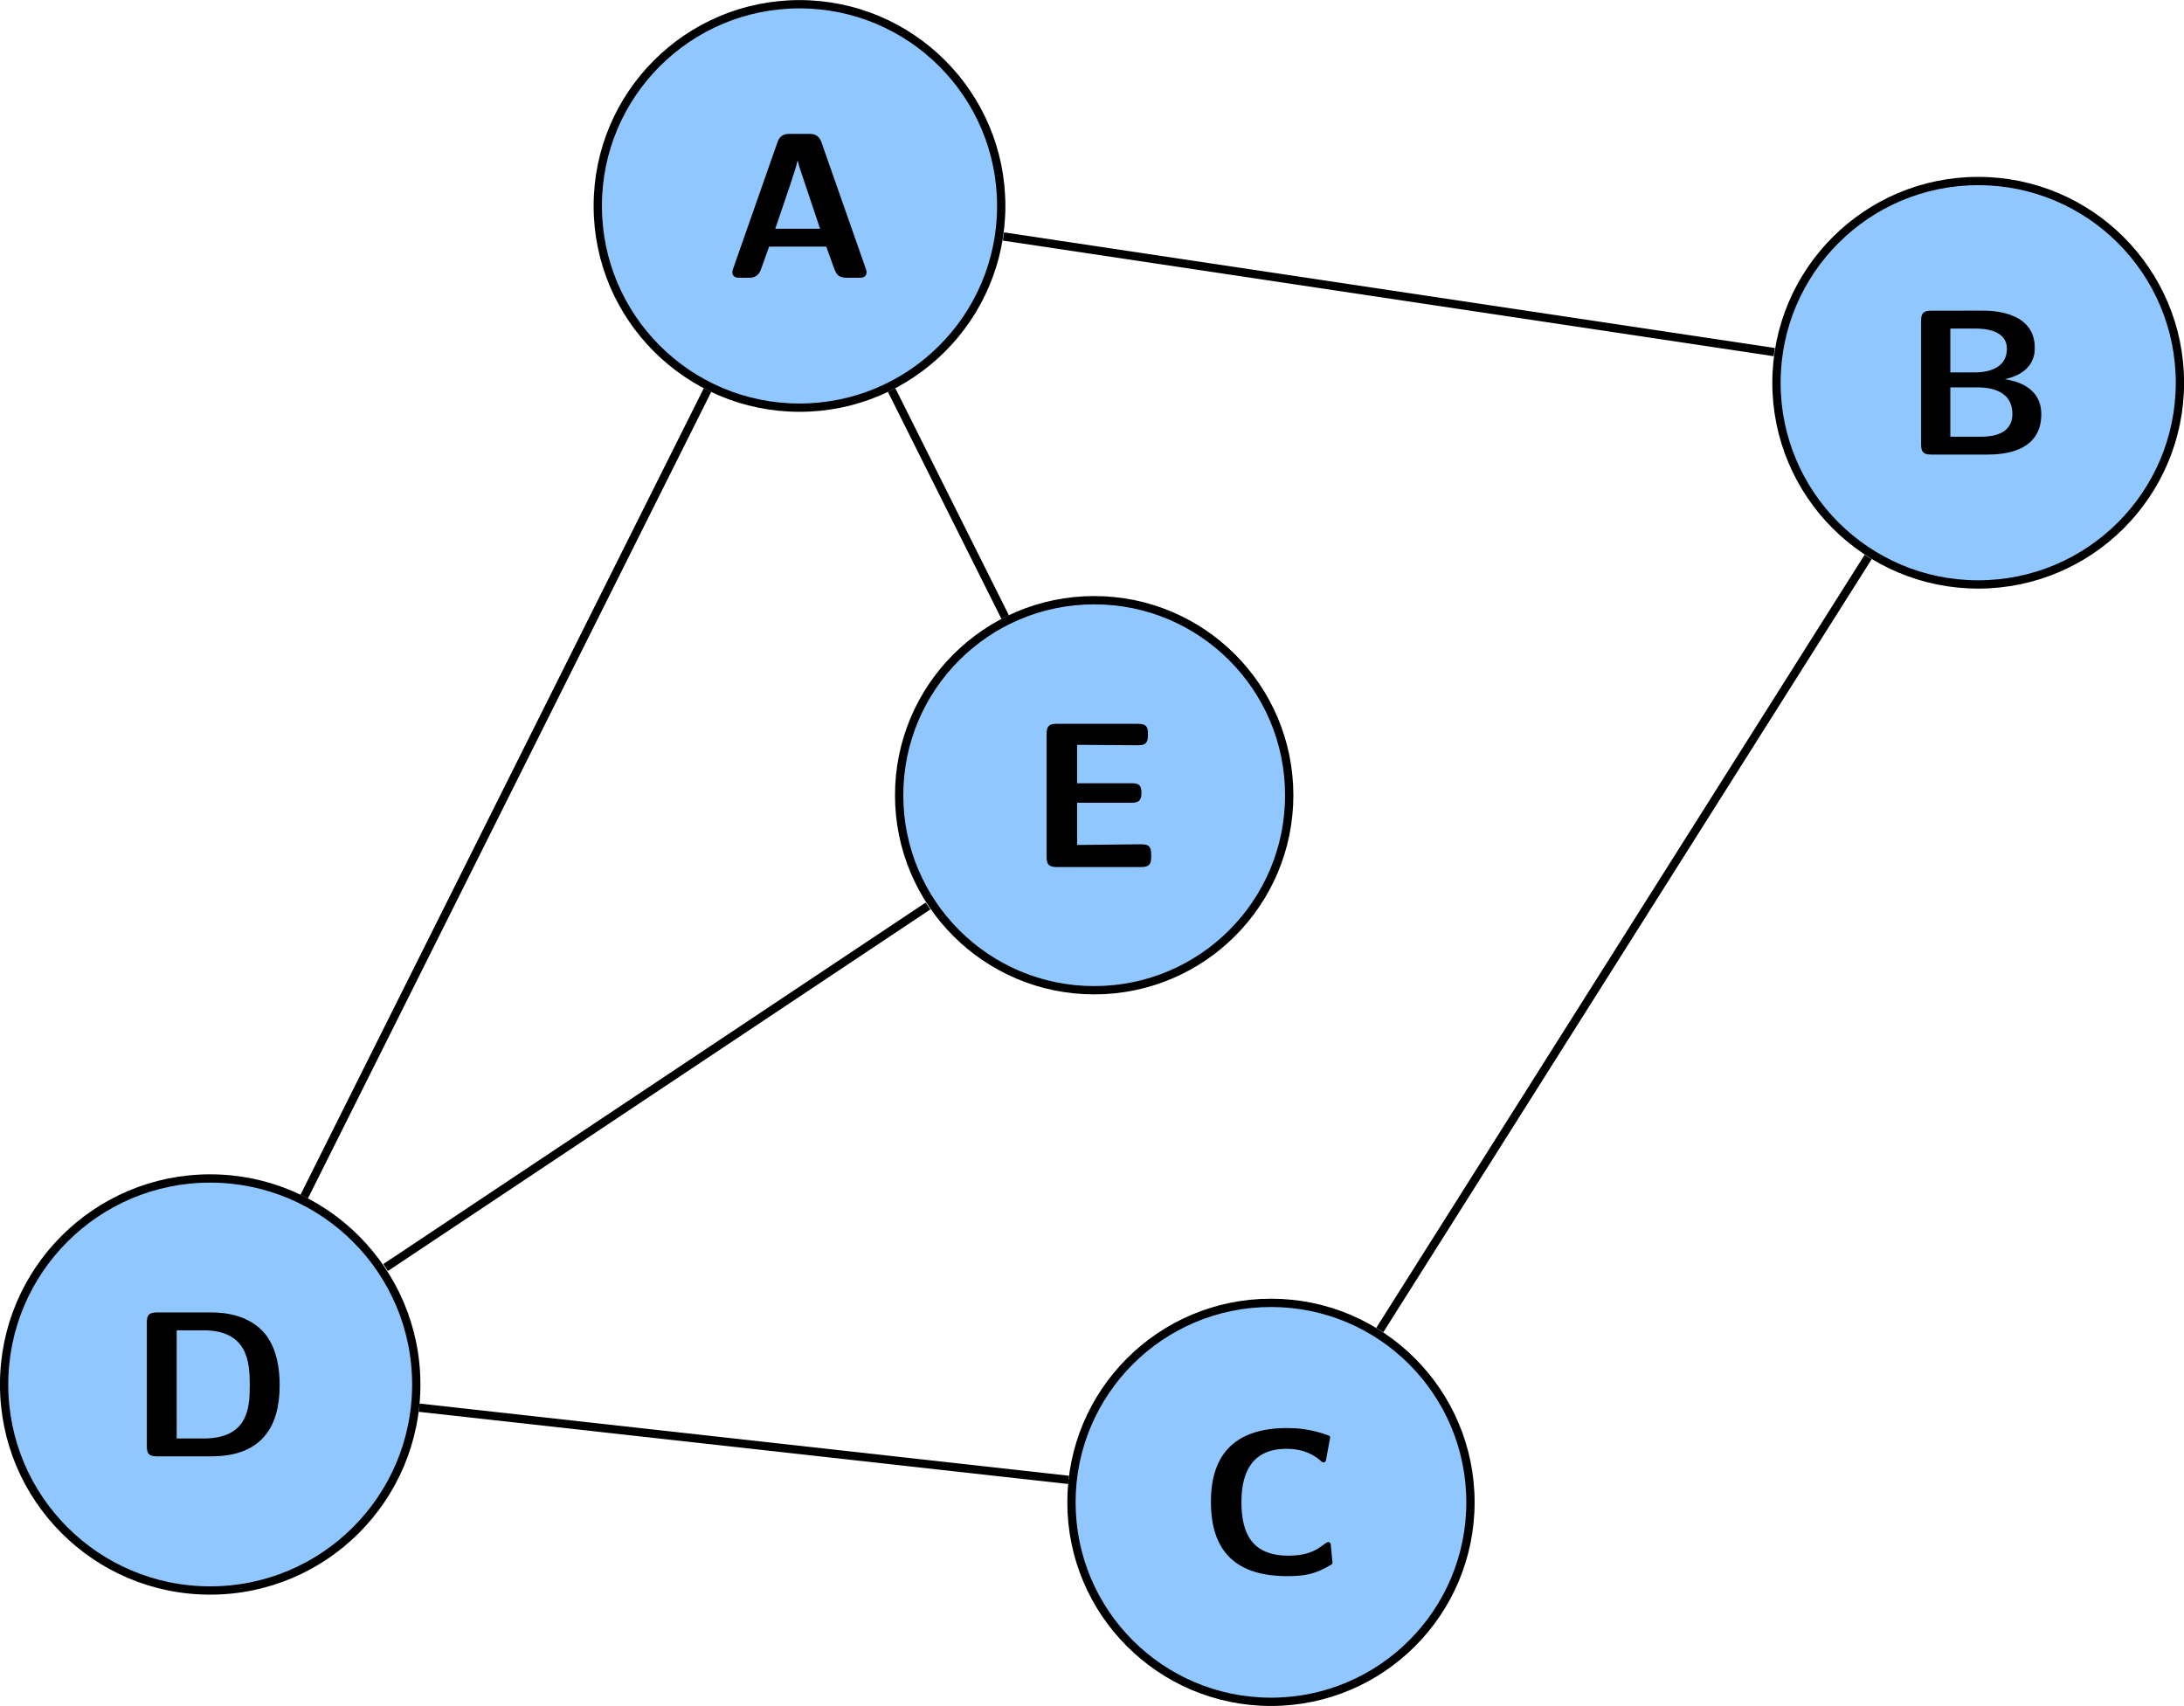
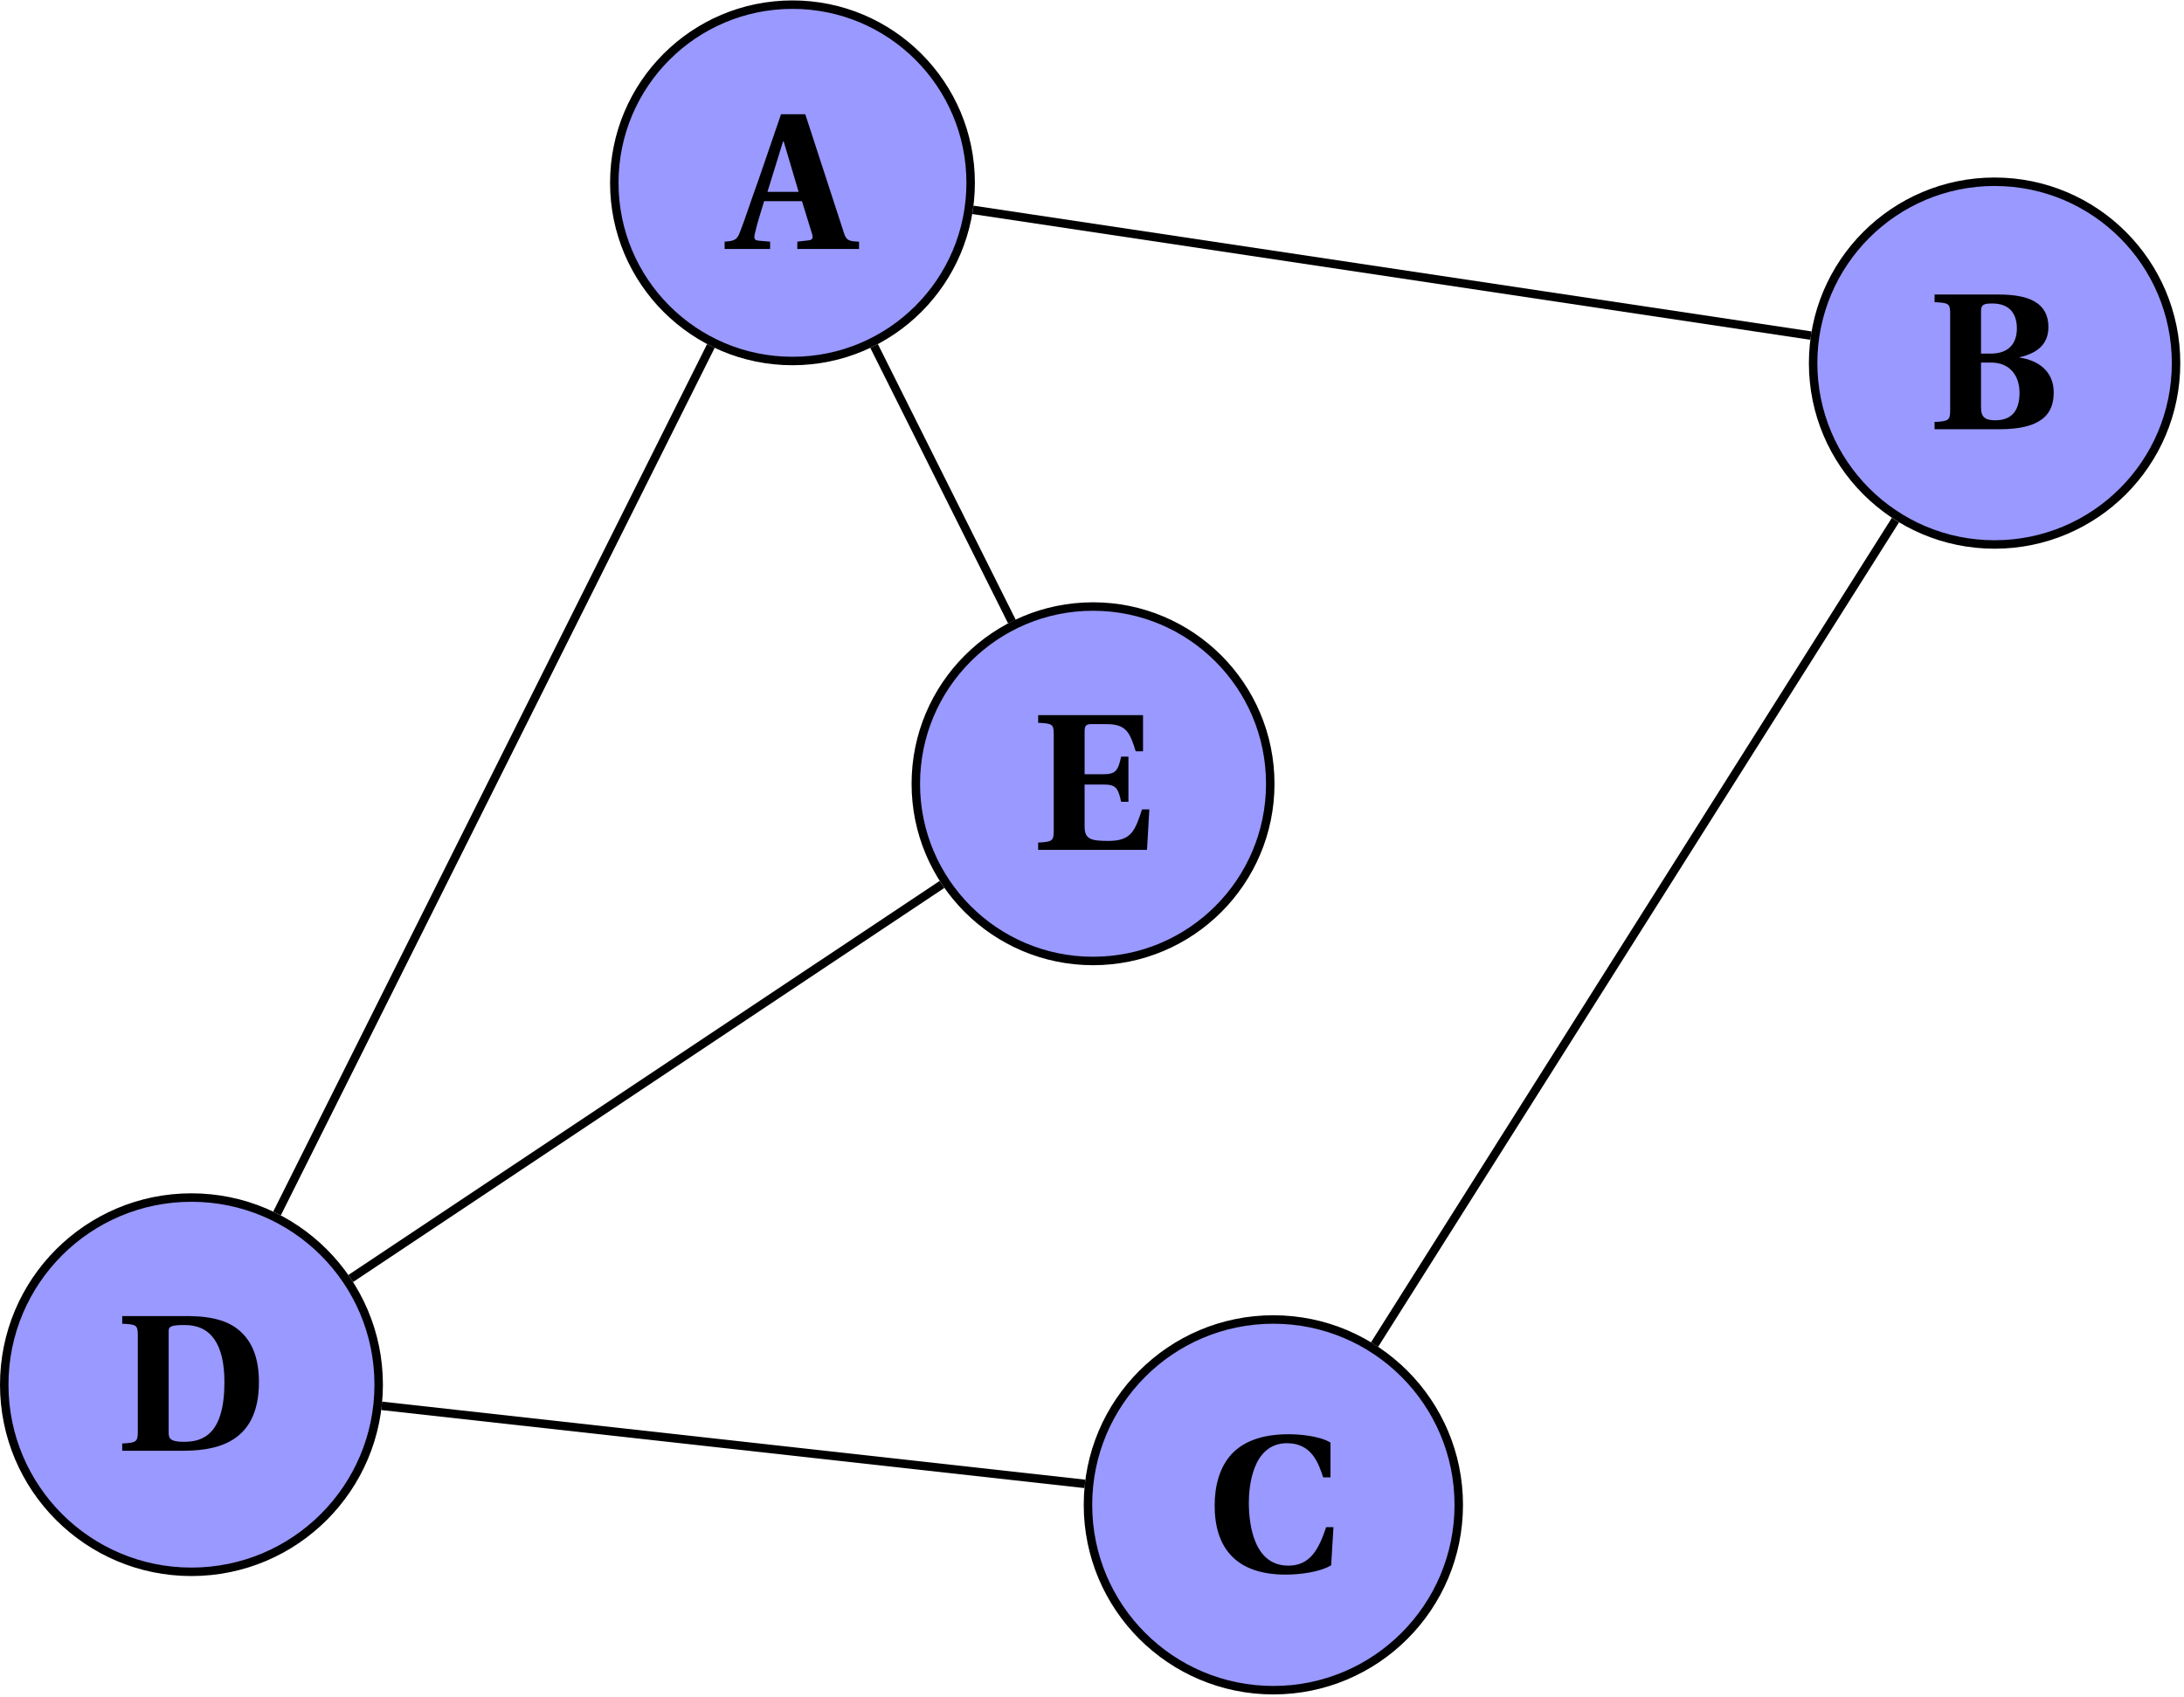
- <svg xmlns="http://www.w3.org/2000/svg" xmlns:xlink="http://www.w3.org/1999/xlink" viewBox="0 0 105.05 82.059">
+ <svg xmlns="http://www.w3.org/2000/svg" xmlns:xlink="http://www.w3.org/1999/xlink" width="102.824pt" height="79.908pt" viewBox="0 0 102.824 79.908" version="1.2">
  <defs>
-     <symbol id="a" overflow="visible">
-       <path d="M4.719-6.484c-.141-.438-.438-.438-.625-.438h-.891c-.188 0-.484 0-.625.438L.469-.469c-.047.125-.047.156-.047.203 0 .266.25.266.391.266h.359c.172 0 .484 0 .625-.406l.391-1.094h2.75l.344.953c.125.344.188.547.672.547h.531c.141 0 .391 0 .391-.266 0-.047 0-.078-.047-.203zM3.203-4.469c.141-.453.281-.828.359-1.188.062.25.062.266.141.5l.938 2.797H2.485z" />
-     </symbol>
-     <symbol id="b" overflow="visible">
-       <path d="M1.391-6.922c-.359 0-.484.109-.484.484v5.953c0 .359.109.484.484.484h2.719c.75 0 2.578-.125 2.578-1.938 0-1.406-1.391-1.625-1.75-1.688.922-.203 1.438-.719 1.438-1.5 0-1.797-2.125-1.797-2.531-1.797zm.922 2.969v-2.109h1.172c.391 0 1.547.031 1.547.969 0 1.141-1.312 1.141-1.562 1.141zm0 3.094v-2.375h1.25c.359 0 1.734 0 1.734 1.281 0 1.031-1.062 1.094-1.531 1.094z" />
-     </symbol>
-     <symbol id="c" overflow="visible">
-       <path d="M6.375-1.422c0-.078-.062-.125-.109-.125-.234 0-.531.656-1.922.656-1.766 0-2.266-1.078-2.266-2.578 0-1.484.547-2.562 2.172-2.562.891 0 1.359.344 1.625.562.062.062.094.094.172.094.031 0 .078-.047.094-.094l.203-1.094c0-.047 0-.094-.078-.109-.594-.219-1.203-.359-1.984-.359-2.422 0-3.672 1.172-3.672 3.547 0 2.453 1.266 3.578 3.688 3.578.844 0 1.375-.109 2.109-.562.078-.047.047-.125.047-.125z" />
-     </symbol>
-     <symbol id="d" overflow="visible">
-       <path d="M1.391-6.922c-.359 0-.484.109-.484.484v5.953c0 .359.109.484.484.484h2.625c2.438 0 3.281-1.453 3.281-3.406 0-.797-.125-1.75-.688-2.469-.75-.922-1.938-1.047-2.594-1.047zm.953 6.062v-5.203h1.281c2.141 0 2.234 1.531 2.234 2.656S5.75-.859 3.625-.859z" />
-     </symbol>
-     <symbol id="e" overflow="visible">
-       <path d="M2.375-3.094H5c.297 0 .469-.078.469-.469 0-.375-.125-.469-.469-.469H2.375v-1.844h.484c.781 0 1.562.016 2.344.016.344 0 .578 0 .578-.469v-.078c0-.328-.062-.484-.484-.484h-3.906c-.359 0-.484.109-.484.484v5.922c0 .359.109.484.484.484h4.062c.375 0 .484-.125.484-.484v-.141c0-.469-.234-.469-.562-.469-.516 0-1.031.016-1.547.016-.25 0-1.281.016-1.453.016z" />
-     </symbol>
+     <g>
+       <symbol overflow="visible" id="glyph0-0">
+         <path style="stroke:none;" d="" />
+       </symbol>
+       <symbol overflow="visible" id="glyph0-1">
+         <path style="stroke:none;" d="M 1.891 0 L 1.891 -0.344 L 1.344 -0.391 C 1.141 -0.406 1.125 -0.516 1.172 -0.719 C 1.281 -1.219 1.453 -1.719 1.609 -2.25 L 3.391 -2.25 L 3.859 -0.734 C 3.922 -0.547 3.906 -0.422 3.703 -0.406 L 3.172 -0.344 L 3.172 0 L 6.078 0 L 6.078 -0.344 C 5.594 -0.359 5.469 -0.406 5.359 -0.781 L 3.547 -6.344 L 2.406 -6.344 L 1.344 -3.25 C 1 -2.312 0.703 -1.375 0.484 -0.828 C 0.344 -0.438 0.234 -0.375 -0.25 -0.344 L -0.25 0 Z M 1.766 -2.688 L 2.5 -5.062 L 2.531 -5.062 L 3.234 -2.688 Z M 1.766 -2.688 " />
+       </symbol>
+       <symbol overflow="visible" id="glyph0-2">
+         <path style="stroke:none;" d="M 2.484 -3.141 L 2.953 -3.141 C 3.875 -3.141 4.297 -2.484 4.297 -1.719 C 4.297 -0.734 3.797 -0.422 3.156 -0.422 C 2.688 -0.422 2.484 -0.562 2.484 -1.016 Z M 2.484 -5.578 C 2.484 -5.891 2.656 -5.922 3.016 -5.922 C 3.844 -5.922 4.172 -5.422 4.172 -4.75 C 4.172 -4.062 3.812 -3.562 2.938 -3.562 L 2.484 -3.562 Z M 0.297 -6.344 L 0.297 -5.984 C 0.953 -5.953 1.031 -5.922 1.031 -5.453 L 1.031 -0.891 C 1.031 -0.422 0.953 -0.375 0.297 -0.344 L 0.297 0 L 3.328 0 C 4.375 0 5 -0.188 5.391 -0.5 C 5.766 -0.797 5.906 -1.234 5.906 -1.734 C 5.906 -2.75 5.156 -3.25 4.297 -3.375 L 4.297 -3.391 C 5.203 -3.594 5.656 -4.062 5.656 -4.812 C 5.656 -5.938 4.766 -6.344 3.328 -6.344 Z M 0.297 -6.344 " />
+       </symbol>
+       <symbol overflow="visible" id="glyph0-3">
+         <path style="stroke:none;" d="M 5.641 -2.094 C 5.297 -1.078 4.906 -0.281 3.859 -0.281 C 2.234 -0.281 2 -2.219 2 -3.25 C 2 -3.922 2.141 -6.047 3.797 -6.047 C 4.969 -6.047 5.281 -5.094 5.5 -4.438 L 5.844 -4.438 L 5.844 -6.078 C 5.297 -6.406 4.328 -6.469 3.875 -6.469 C 2.578 -6.469 1.719 -6.109 1.172 -5.516 C 0.609 -4.891 0.391 -4.016 0.391 -3.109 C 0.391 -1.141 1.375 0.141 3.734 0.141 C 4.375 0.141 5.328 0.031 5.875 -0.297 L 5.984 -2.094 Z M 5.641 -2.094 " />
+       </symbol>
+       <symbol overflow="visible" id="glyph0-4">
+         <path style="stroke:none;" d="M 2.484 -5.656 C 2.484 -5.875 2.672 -5.922 3.25 -5.922 C 4.484 -5.922 5.109 -5 5.109 -3.234 C 5.109 -0.812 4.125 -0.422 3.219 -0.422 C 2.641 -0.422 2.484 -0.531 2.484 -0.828 Z M 0.297 -6.344 L 0.297 -5.984 C 0.953 -5.953 1.031 -5.922 1.031 -5.453 L 1.031 -0.891 C 1.031 -0.422 0.953 -0.375 0.297 -0.344 L 0.297 0 L 3.047 0 C 4.469 0 6.734 -0.188 6.734 -3.234 C 6.734 -4.25 6.469 -5.031 5.938 -5.547 C 5.406 -6.078 4.641 -6.328 3.438 -6.344 Z M 0.297 -6.344 " />
+       </symbol>
+       <symbol overflow="visible" id="glyph0-5">
+         <path style="stroke:none;" d="M 1.031 -0.891 C 1.031 -0.422 0.953 -0.375 0.297 -0.344 L 0.297 0 L 5.422 0 L 5.531 -1.906 L 5.188 -1.906 C 4.859 -0.922 4.703 -0.422 3.609 -0.422 C 2.781 -0.422 2.484 -0.5 2.484 -1.094 L 2.484 -3.078 L 3.359 -3.078 C 3.938 -3.078 4.062 -2.938 4.203 -2.266 L 4.547 -2.266 L 4.547 -4.391 L 4.203 -4.391 C 4.062 -3.719 3.938 -3.562 3.359 -3.562 L 2.484 -3.562 L 2.484 -5.578 C 2.484 -5.844 2.547 -5.922 2.812 -5.922 L 3.5 -5.922 C 4.438 -5.922 4.609 -5.547 4.891 -4.641 L 5.234 -4.641 L 5.234 -6.344 L 0.297 -6.344 L 0.297 -5.984 C 0.953 -5.953 1.031 -5.922 1.031 -5.453 Z M 1.031 -0.891 " />
+       </symbol>
+     </g>
+     <clipPath id="clip1">
+       <path d="M 28 0.023 L 46 0.023 L 46 17 L 28 17 Z M 28 0.023 " />
+     </clipPath>
+     <clipPath id="clip2">
+       <path d="M 23 0.023 L 52 0.023 L 52 23 L 23 23 Z M 23 0.023 " />
+     </clipPath>
+     <clipPath id="clip3">
+       <path d="M 85 8 L 102.648 8 L 102.648 26 L 85 26 Z M 85 8 " />
+     </clipPath>
+     <clipPath id="clip4">
+       <path d="M 79 2 L 102.648 2 L 102.648 32 L 79 32 Z M 79 2 " />
+     </clipPath>
+     <clipPath id="clip5">
+       <path d="M 51 62 L 69 62 L 69 79.793 L 51 79.793 Z M 51 62 " />
+     </clipPath>
+     <clipPath id="clip6">
+       <path d="M 45 56 L 75 56 L 75 79.793 L 45 79.793 Z M 45 56 " />
+     </clipPath>
+     <clipPath id="clip7">
+       <path d="M 0 50 L 24 50 L 24 79.793 L 0 79.793 Z M 0 50 " />
+     </clipPath>
  </defs>
-   <path fill="#91c7ff" stroke="#000" stroke-miterlimit="10" stroke-width=".399" d="M48.159 9.907c0-5.359-4.344-9.703-9.703-9.703s-9.703 4.344-9.703 9.703 4.344 9.703 9.703 9.703 9.703-4.344 9.703-9.703z" />
-   <use width="100%" height="100%" x="183.515" y="138.163" transform="translate(-148.71 -124.8)" xlink:href="#a" />
-   <path fill="#91c7ff" stroke="#000" stroke-miterlimit="10" stroke-width=".399" d="M104.854 18.411c0-5.359-4.344-9.703-9.703-9.703s-9.703 4.344-9.703 9.703 4.344 9.703 9.703 9.703 9.703-4.344 9.703-9.703z" />
-   <use width="100%" height="100%" x="240.208" y="146.667" transform="translate(-148.71 -124.8)" xlink:href="#b" />
-   <path fill="#91c7ff" stroke="#000" stroke-miterlimit="10" stroke-width=".399" d="M70.729 72.27c0-5.301-4.297-9.598-9.594-9.598-5.301 0-9.598 4.297-9.598 9.598 0 5.297 4.297 9.594 9.598 9.594 5.297 0 9.594-4.297 9.594-9.594z" />
-   <use width="100%" height="100%" x="206.345" y="200.525" transform="translate(-148.71 -124.8)" xlink:href="#c" />
-   <path fill="#91c7ff" stroke="#000" stroke-miterlimit="10" stroke-width=".399" d="M20.022 66.599c0-5.473-4.438-9.91-9.914-9.91-5.473 0-9.91 4.438-9.91 9.91 0 5.477 4.438 9.91 9.91 9.91 5.477 0 9.914-4.434 9.914-9.91z" />
-   <use width="100%" height="100%" x="154.865" y="194.856" transform="translate(-148.71 -124.8)" xlink:href="#d" />
-   <path fill="#91c7ff" stroke="#000" stroke-miterlimit="10" stroke-width=".399" d="M62.011 38.255c0-5.184-4.199-9.383-9.379-9.383-5.184 0-9.383 4.199-9.383 9.383 0 5.18 4.199 9.379 9.383 9.379 5.18 0 9.379-4.199 9.379-9.379z" />
-   <use width="100%" height="100%" x="198.145" y="166.509" transform="translate(-148.71 -124.8)" xlink:href="#e" />
-   <path fill="none" stroke="#000" stroke-miterlimit="10" stroke-width=".399" d="M48.265 11.376l37.078 5.562m4.516 9.852l-23.492 37.191m-14.969 7.207l-31.238-3.473m-1.613-6.742l26.09-17.391m3.711-13.898l-5.461-10.922m-28.254 38.797l19.398-38.797" />
+   <g id="surface1">
+     <g clip-path="url(#clip1)" clip-rule="nonzero">
+       <path style=" stroke:none;fill-rule:nonzero;fill:rgb(59.999%,59.999%,100%);fill-opacity:1;" d="M 45.699 8.609 C 45.699 3.977 41.945 0.219 37.312 0.219 C 32.676 0.219 28.922 3.977 28.922 8.609 C 28.922 13.242 32.676 17 37.312 17 C 41.945 17 45.699 13.242 45.699 8.609 Z M 45.699 8.609 " />
+     </g>
+     <g clip-path="url(#clip2)" clip-rule="nonzero">
+       <path style="fill:none;stroke-width:0.399;stroke-linecap:butt;stroke-linejoin:miter;stroke:rgb(0%,0%,0%);stroke-opacity:1;stroke-miterlimit:10;" d="M 36.749 56.694 C 36.749 61.335 32.989 65.099 28.348 65.099 C 23.704 65.099 19.943 61.335 19.943 56.694 C 19.943 52.054 23.704 48.289 28.348 48.289 C 32.989 48.289 36.749 52.054 36.749 56.694 Z M 36.749 56.694 " transform="matrix(0.998291,0,0,-0.998291,9.012574,65.20678)" />
+     </g>
+     <g style="fill:rgb(0%,0%,0%);fill-opacity:1;">
+       <use xlink:href="#glyph0-1" x="34.366" y="11.724" />
+     </g>
+     <g clip-path="url(#clip3)" clip-rule="nonzero">
+       <path style=" stroke:none;fill-rule:nonzero;fill:rgb(59.999%,59.999%,100%);fill-opacity:1;" d="M 102.449 17.102 C 102.449 12.383 98.625 8.559 93.906 8.559 C 89.191 8.559 85.363 12.383 85.363 17.102 C 85.363 21.816 89.191 25.641 93.906 25.641 C 98.625 25.641 102.449 21.816 102.449 17.102 Z M 102.449 17.102 " />
+     </g>
+     <g clip-path="url(#clip4)" clip-rule="nonzero">
+       <path style="fill:none;stroke-width:0.399;stroke-linecap:butt;stroke-linejoin:miter;stroke:rgb(0%,0%,0%);stroke-opacity:1;stroke-miterlimit:10;" d="M 93.597 48.188 C 93.597 52.914 89.766 56.745 85.039 56.745 C 80.316 56.745 76.481 52.914 76.481 48.188 C 76.481 43.465 80.316 39.634 85.039 39.634 C 89.766 39.634 93.597 43.465 93.597 48.188 Z M 93.597 48.188 " transform="matrix(0.998291,0,0,-0.998291,9.012574,65.20678)" />
+     </g>
+     <g style="fill:rgb(0%,0%,0%);fill-opacity:1;">
+       <use xlink:href="#glyph0-2" x="90.784" y="20.214" />
+     </g>
+     <g clip-path="url(#clip5)" clip-rule="nonzero">
+       <path style=" stroke:none;fill-rule:nonzero;fill:rgb(59.999%,59.999%,100%);fill-opacity:1;" d="M 68.68 70.867 C 68.68 66.047 64.77 62.137 59.949 62.137 C 55.129 62.137 51.223 66.047 51.223 70.867 C 51.223 75.688 55.129 79.594 59.949 79.594 C 64.77 79.594 68.68 75.688 68.68 70.867 Z M 68.68 70.867 " />
+     </g>
+     <g clip-path="url(#clip6)" clip-rule="nonzero">
+       <path style="fill:none;stroke-width:0.399;stroke-linecap:butt;stroke-linejoin:miter;stroke:rgb(0%,0%,0%);stroke-opacity:1;stroke-miterlimit:10;" d="M 59.769 -5.67 C 59.769 -0.842 55.852 3.075 51.024 3.075 C 46.195 3.075 42.282 -0.842 42.282 -5.67 C 42.282 -10.499 46.195 -14.412 51.024 -14.412 C 55.852 -14.412 59.769 -10.499 59.769 -5.67 Z M 59.769 -5.67 " transform="matrix(0.998291,0,0,-0.998291,9.012574,65.20678)" />
+     </g>
+     <g style="fill:rgb(0%,0%,0%);fill-opacity:1;">
+       <use xlink:href="#glyph0-3" x="56.796" y="74.01" />
+     </g>
+     <path style=" stroke:none;fill-rule:nonzero;fill:rgb(59.999%,59.999%,100%);fill-opacity:1;" d="M 17.828 65.207 C 17.828 60.34 13.879 56.395 9.012 56.395 C 4.145 56.395 0.199 60.34 0.199 65.207 C 0.199 70.074 4.145 74.02 9.012 74.02 C 13.879 74.02 17.828 70.074 17.828 65.207 Z M 17.828 65.207 " />
+     <g clip-path="url(#clip7)" clip-rule="nonzero">
+       <path style="fill:none;stroke-width:0.399;stroke-linecap:butt;stroke-linejoin:miter;stroke:rgb(0%,0%,0%);stroke-opacity:1;stroke-miterlimit:10;" d="M 8.831 -0 C 8.831 4.875 4.875 8.827 -0.001 8.827 C -4.876 8.827 -8.828 4.875 -8.828 -0 C -8.828 -4.876 -4.876 -8.828 -0.001 -8.828 C 4.875 -8.828 8.831 -4.876 8.831 -0 Z M 8.831 -0 " transform="matrix(0.998291,0,0,-0.998291,9.012574,65.20678)" />
+     </g>
+     <g style="fill:rgb(0%,0%,0%);fill-opacity:1;">
+       <use xlink:href="#glyph0-4" x="5.457" y="68.32" />
+     </g>
+     <path style="fill-rule:nonzero;fill:rgb(59.999%,59.999%,100%);fill-opacity:1;stroke-width:0.399;stroke-linecap:butt;stroke-linejoin:miter;stroke:rgb(0%,0%,0%);stroke-opacity:1;stroke-miterlimit:10;" d="M 50.879 28.345 C 50.879 32.962 47.138 36.707 42.521 36.707 C 37.904 36.707 34.163 32.962 34.163 28.345 C 34.163 23.732 37.904 19.987 42.521 19.987 C 47.138 19.987 50.879 23.732 50.879 28.345 Z M 50.879 28.345 " transform="matrix(0.998291,0,0,-0.998291,9.012574,65.20678)" />
+     <g style="fill:rgb(0%,0%,0%);fill-opacity:1;">
+       <use xlink:href="#glyph0-5" x="48.58" y="40.022" />
+     </g>
+     <path style="fill:none;stroke-width:0.399;stroke-linecap:butt;stroke-linejoin:miter;stroke:rgb(0%,0%,0%);stroke-opacity:1;stroke-miterlimit:10;" d="M 36.855 55.419 L 76.38 49.487 M 80.363 40.784 L 55.798 1.89 M 42.138 -4.68 L 8.972 -0.998 M 7.512 5.008 L 35.399 23.599 M 38.694 35.999 L 32.195 48.998 M 4.037 8.076 L 24.498 48.998 " transform="matrix(0.998291,0,0,-0.998291,9.012574,65.20678)" />
+   </g>
</svg>
